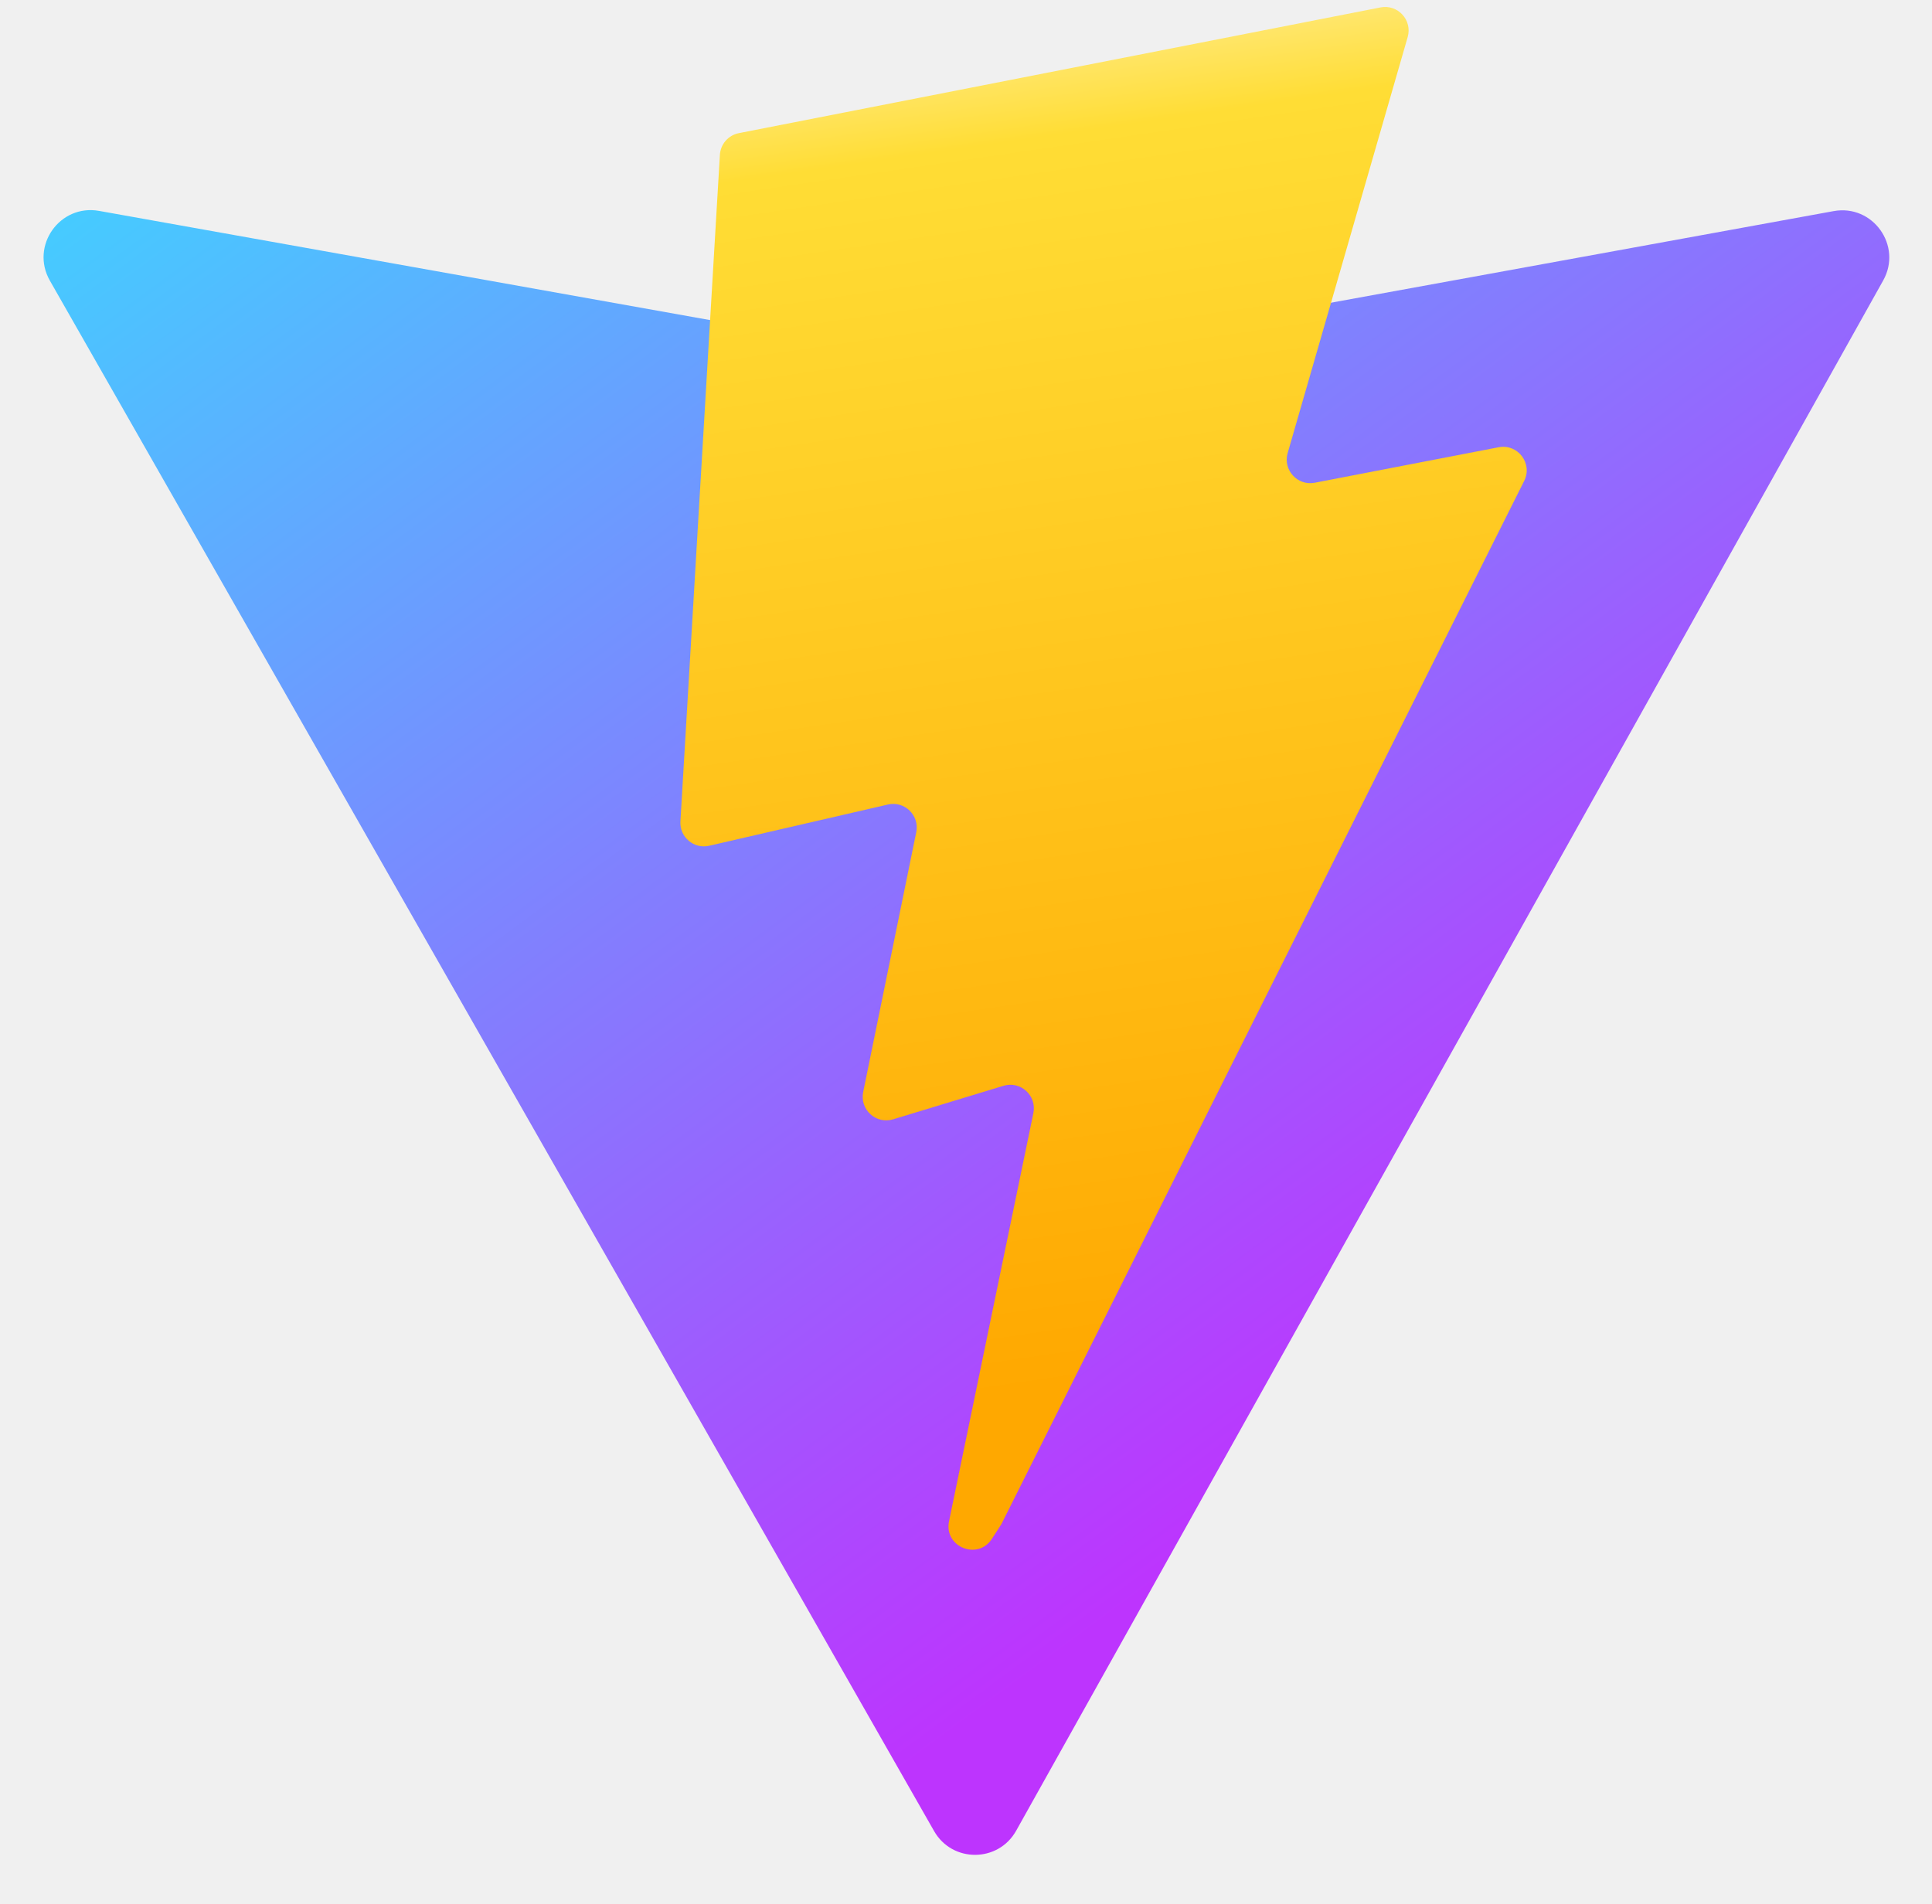
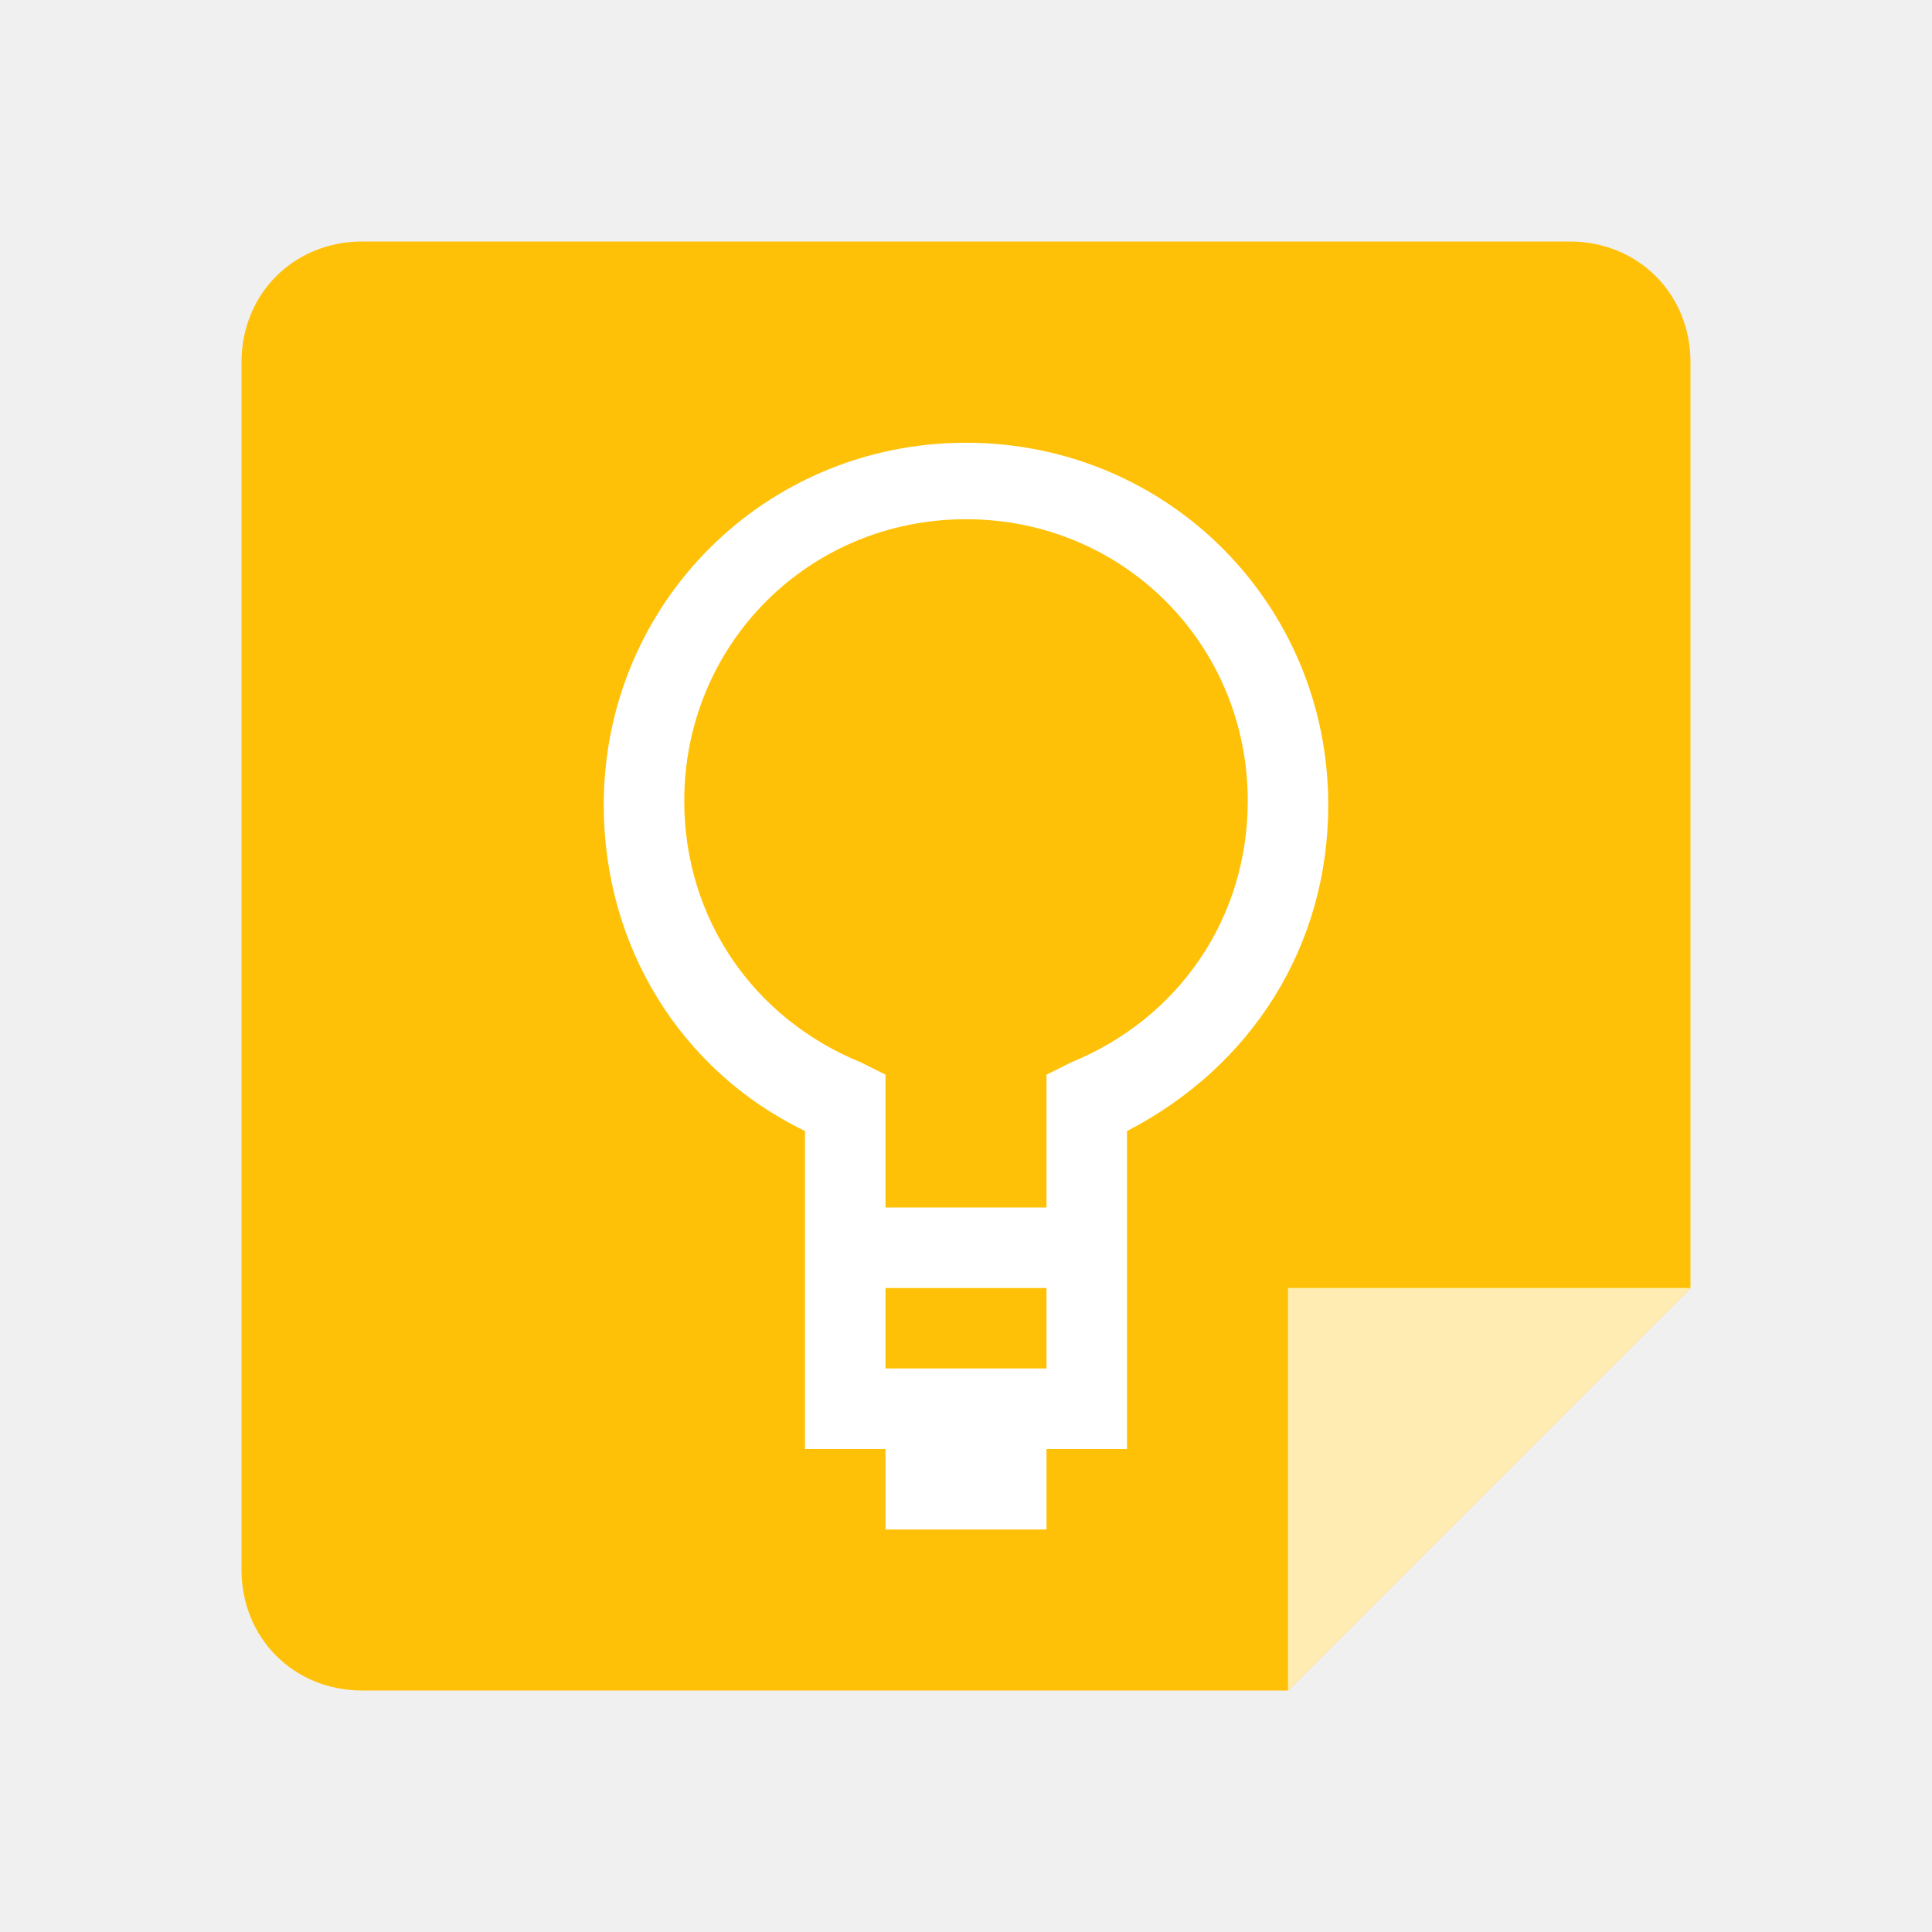
- <svg xmlns="http://www.w3.org/2000/svg" width="410" height="404" viewBox="0 0 410 404" fill="none">
-   <path d="M399.641 59.525L215.643 388.545C211.844 395.338 202.084 395.378 198.228 388.618L10.582 59.556C6.381 52.19 12.68 43.267 21.028 44.759L205.223 77.682C206.398 77.892 207.601 77.89 208.776 77.676L389.119 44.806C397.439 43.289 403.768 52.143 399.641 59.525Z" fill="url(#paint0_linear)" />
-   <path d="M292.965 1.574L156.801 28.255C154.563 28.694 152.906 30.59 152.771 32.866L144.395 174.33C144.198 177.662 147.258 180.248 150.51 179.498L188.42 170.749C191.967 169.931 195.172 173.055 194.443 176.622L183.18 231.775C182.422 235.487 185.907 238.661 189.532 237.56L212.947 230.446C216.577 229.344 220.065 232.527 219.297 236.242L201.398 322.875C200.278 328.294 207.486 331.249 210.492 326.603L212.5 323.5L323.454 102.072C325.312 98.365 322.108 94.137 318.036 94.923L279.014 102.454C275.347 103.161 272.227 99.746 273.262 96.158L298.731 7.867C299.767 4.273 296.636 0.855 292.965 1.574Z" fill="url(#paint1_linear)" />
-   <defs>
-     <linearGradient id="paint0_linear" x1="6" y1="33" x2="235" y2="344" gradientUnits="userSpaceOnUse">
-       <stop stop-color="#41D1FF" />
-       <stop offset="1" stop-color="#BD34FE" />
-     </linearGradient>
-     <linearGradient id="paint1_linear" x1="194.651" y1="8.818" x2="236.076" y2="292.989" gradientUnits="userSpaceOnUse">
-       <stop stop-color="#FFEA83" />
-       <stop offset="0.083" stop-color="#FFDD35" />
-       <stop offset="1" stop-color="#FFA800" />
-     </linearGradient>
-   </defs>
+ <svg xmlns="http://www.w3.org/2000/svg" viewBox="0 0 48 48" width="48px" height="48px">
+   <path fill="#ffc107" d="M9,42h23l10-10V9c0-1.7-1.3-3-3-3H9C7.3,6,6,7.3,6,9v30C6,40.7,7.3,42,9,42z" />
+   <path fill="#ffecb3" d="M32,42V32h10L32,42z" />
+   <path fill="#fff" d="M28,36h-8v-7.9c-3.1-1.5-5-4.6-5-8.1c0-5,4-9,9-9c5,0,9,4,9,9c0,3.5-1.9,6.5-5,8.1V36z M22,34h4 v-7.3l0.6-0.3c2.7-1.1,4.4-3.6,4.4-6.5c0-3.9-3.1-7-7-7c-3.9,0-7,3.1-7,7c0,2.9,1.7,5.4,4.4,6.5l0.6,0.3V34z" />
+   <path fill="#fff" d="M22 35h4v3h-4V35zM21 30H27V32H21z" />
</svg>
